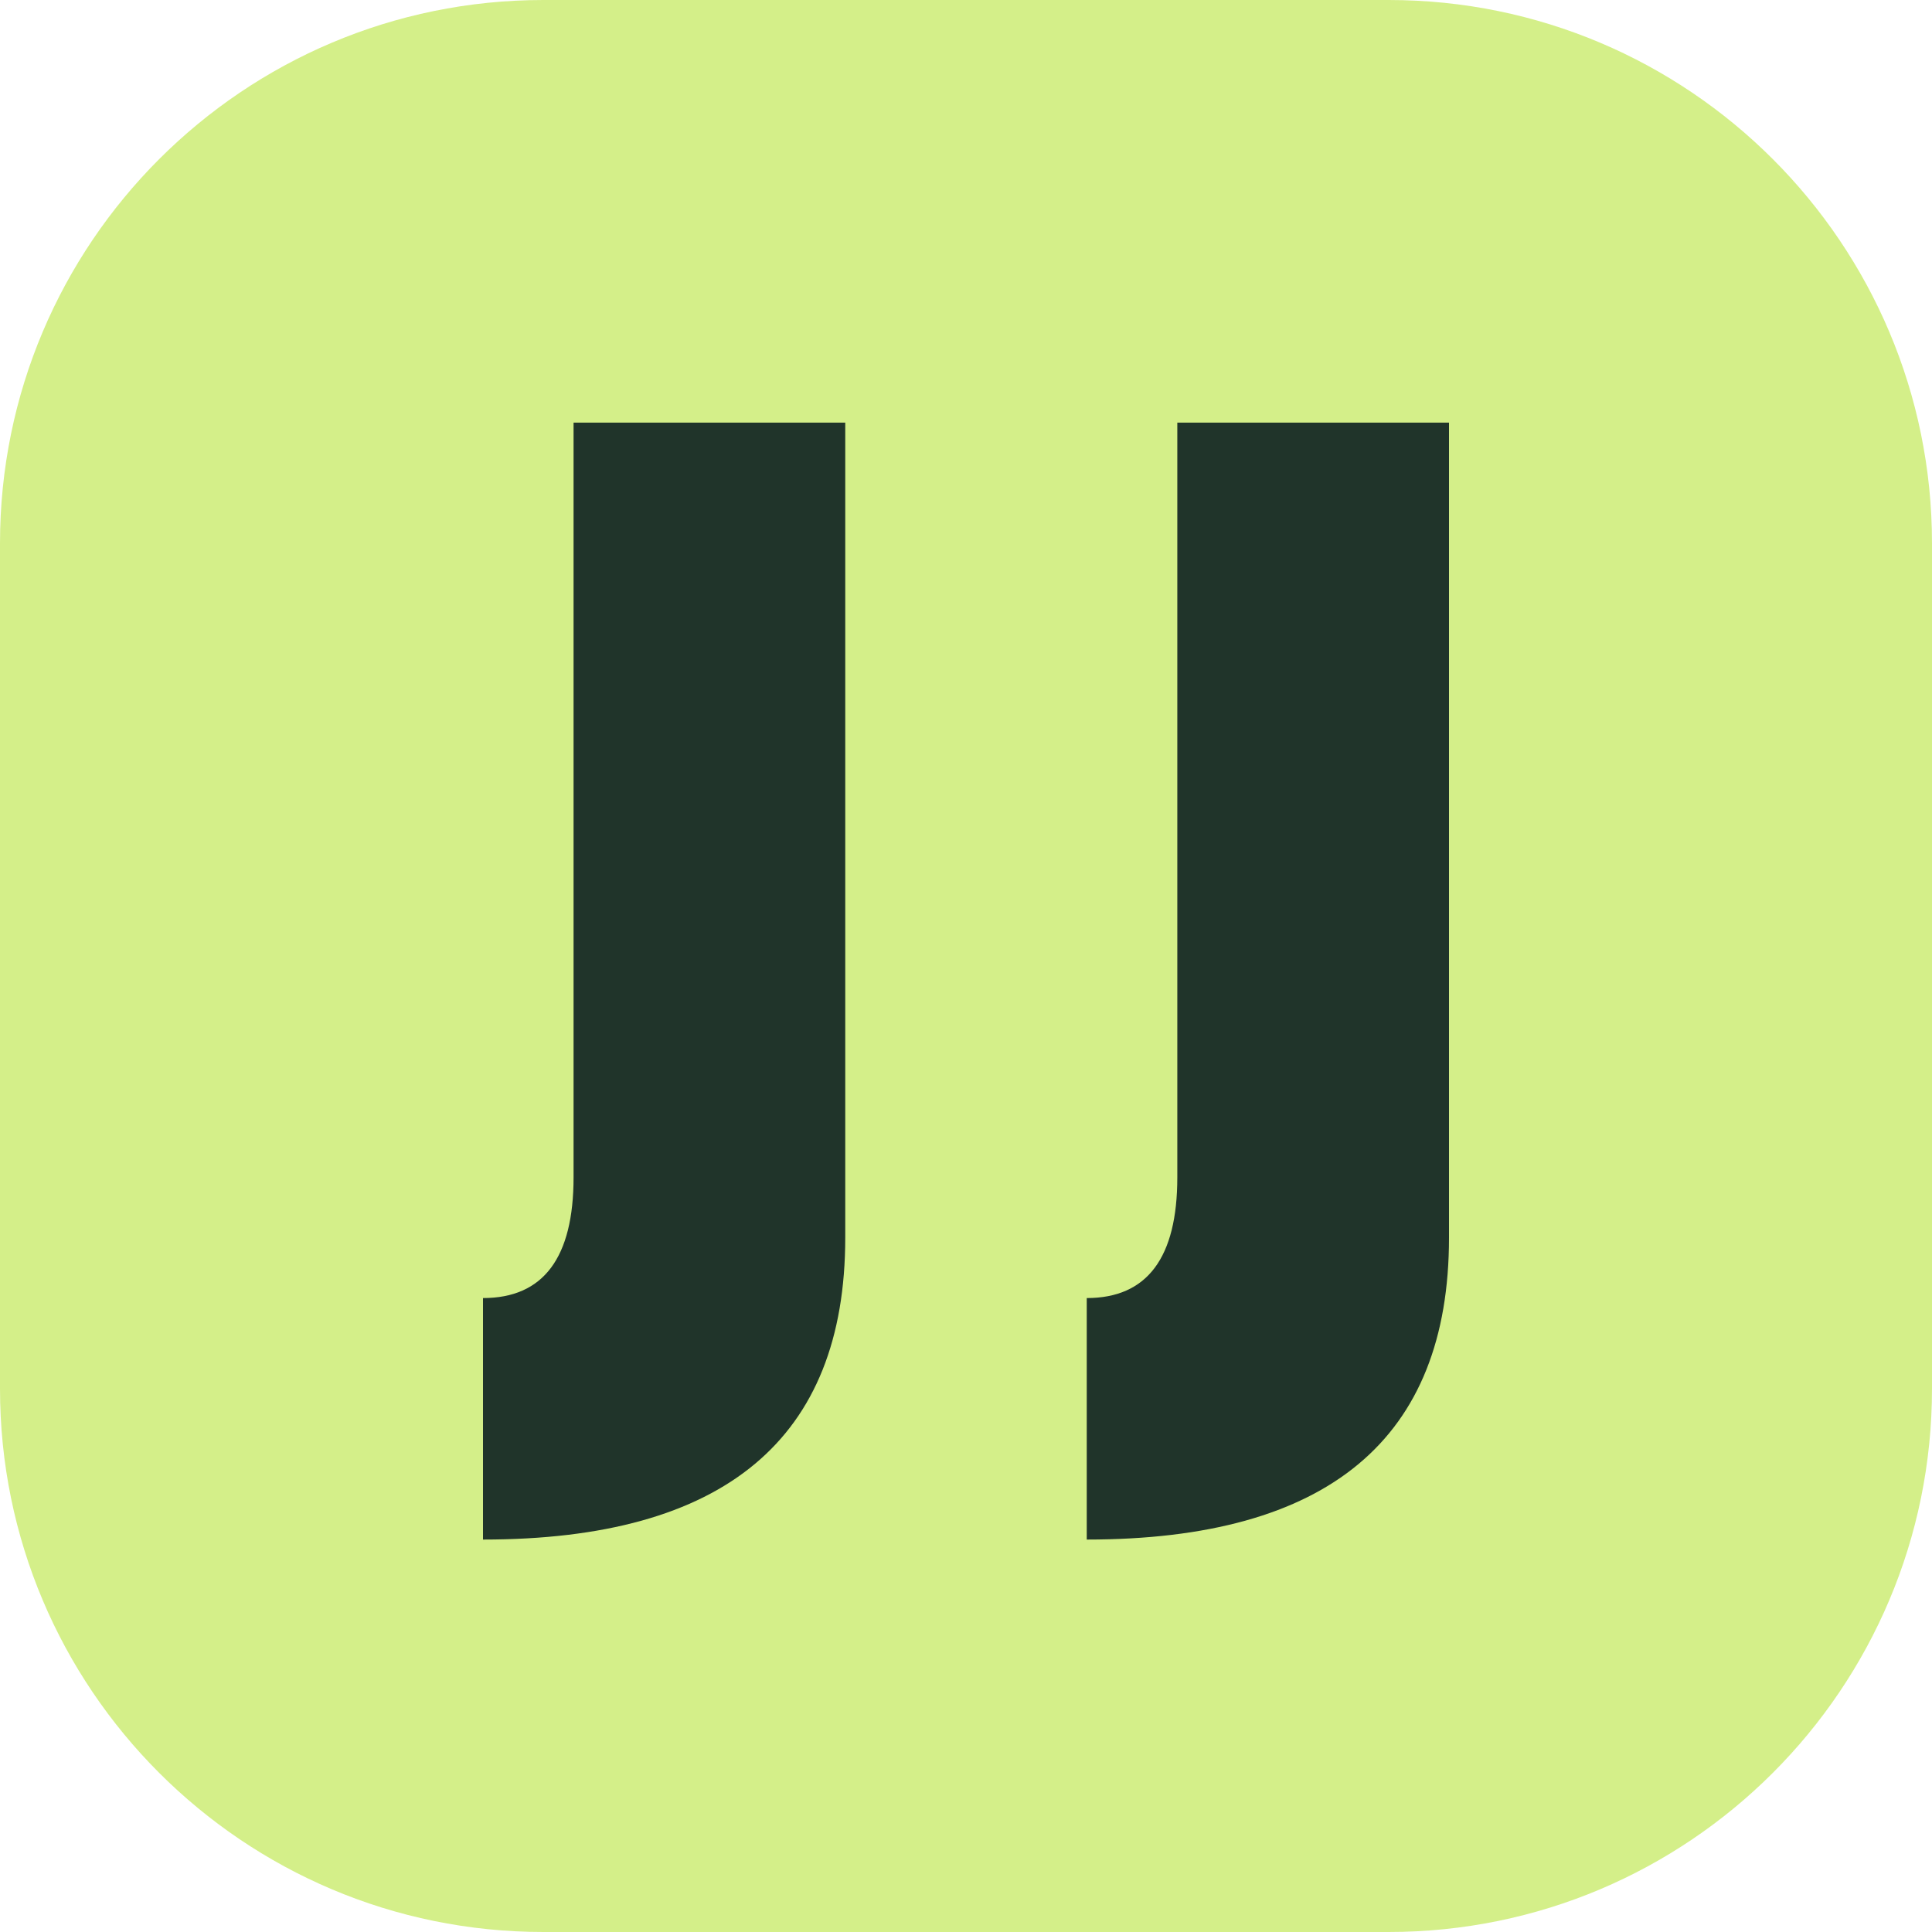
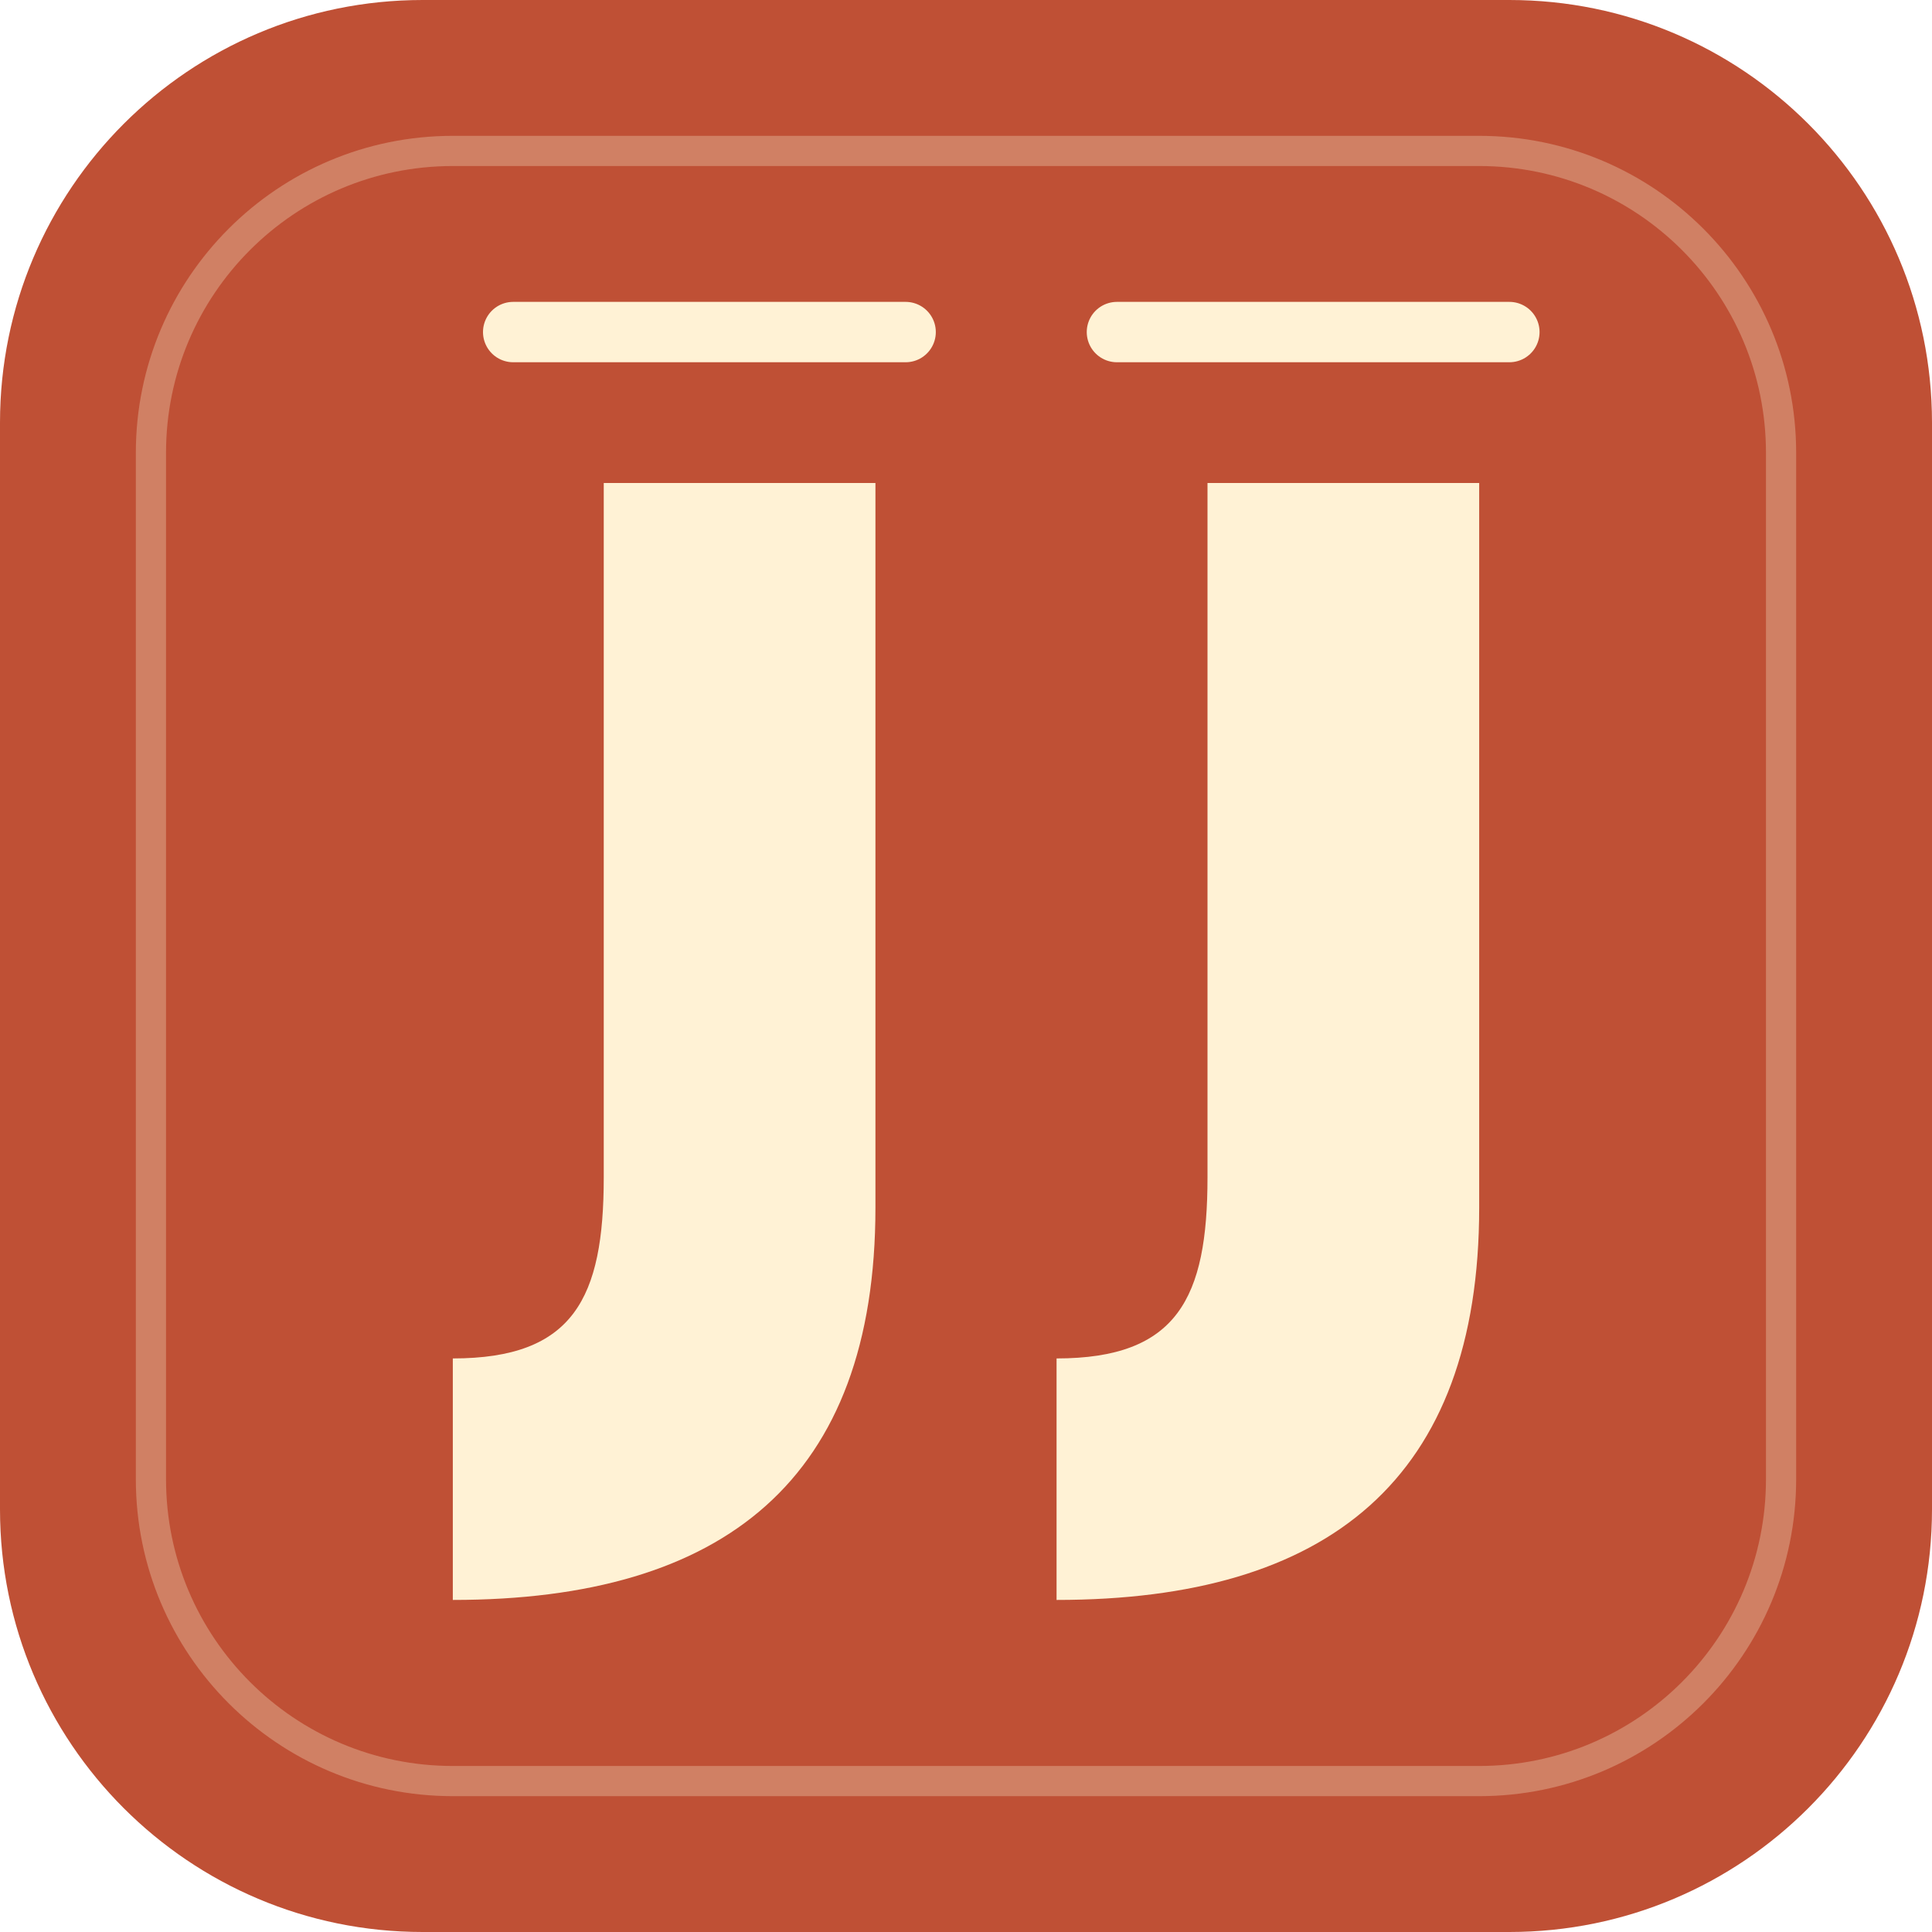
<svg xmlns="http://www.w3.org/2000/svg" viewBox="0 0 64 64">
-   <rect width="64" height="64" rx="18" fill="#d4ef89" />
-   <path d="M19 14h9v27q0 10-12 10v-8q3 0 3-4zm20 0h9v27q0 10-12 10v-8q3 0 3-4z" fill="#20342a" />
-   <circle cx="24" cy="8" r="1" fill="none" />
+   <rect width="64" height="64" rx="14" fill="#bf5035" />
+   <rect x="5" y="5" width="54" height="54" rx="10" fill="none" stroke="#f3e5c9" stroke-opacity=".32" />
+   <path d="M20 16h9v24c0 9-5 13-14 13v-8c4 0 5-2 5-6zm20 0h9v24c0 9-5 13-14 13v-8c4 0 5-2 5-6z" fill="#fff2d5" />
+   <path d="M17 11h13m7 0h13" stroke="#fff2d5" stroke-width="2" stroke-linecap="round" />
</svg>
